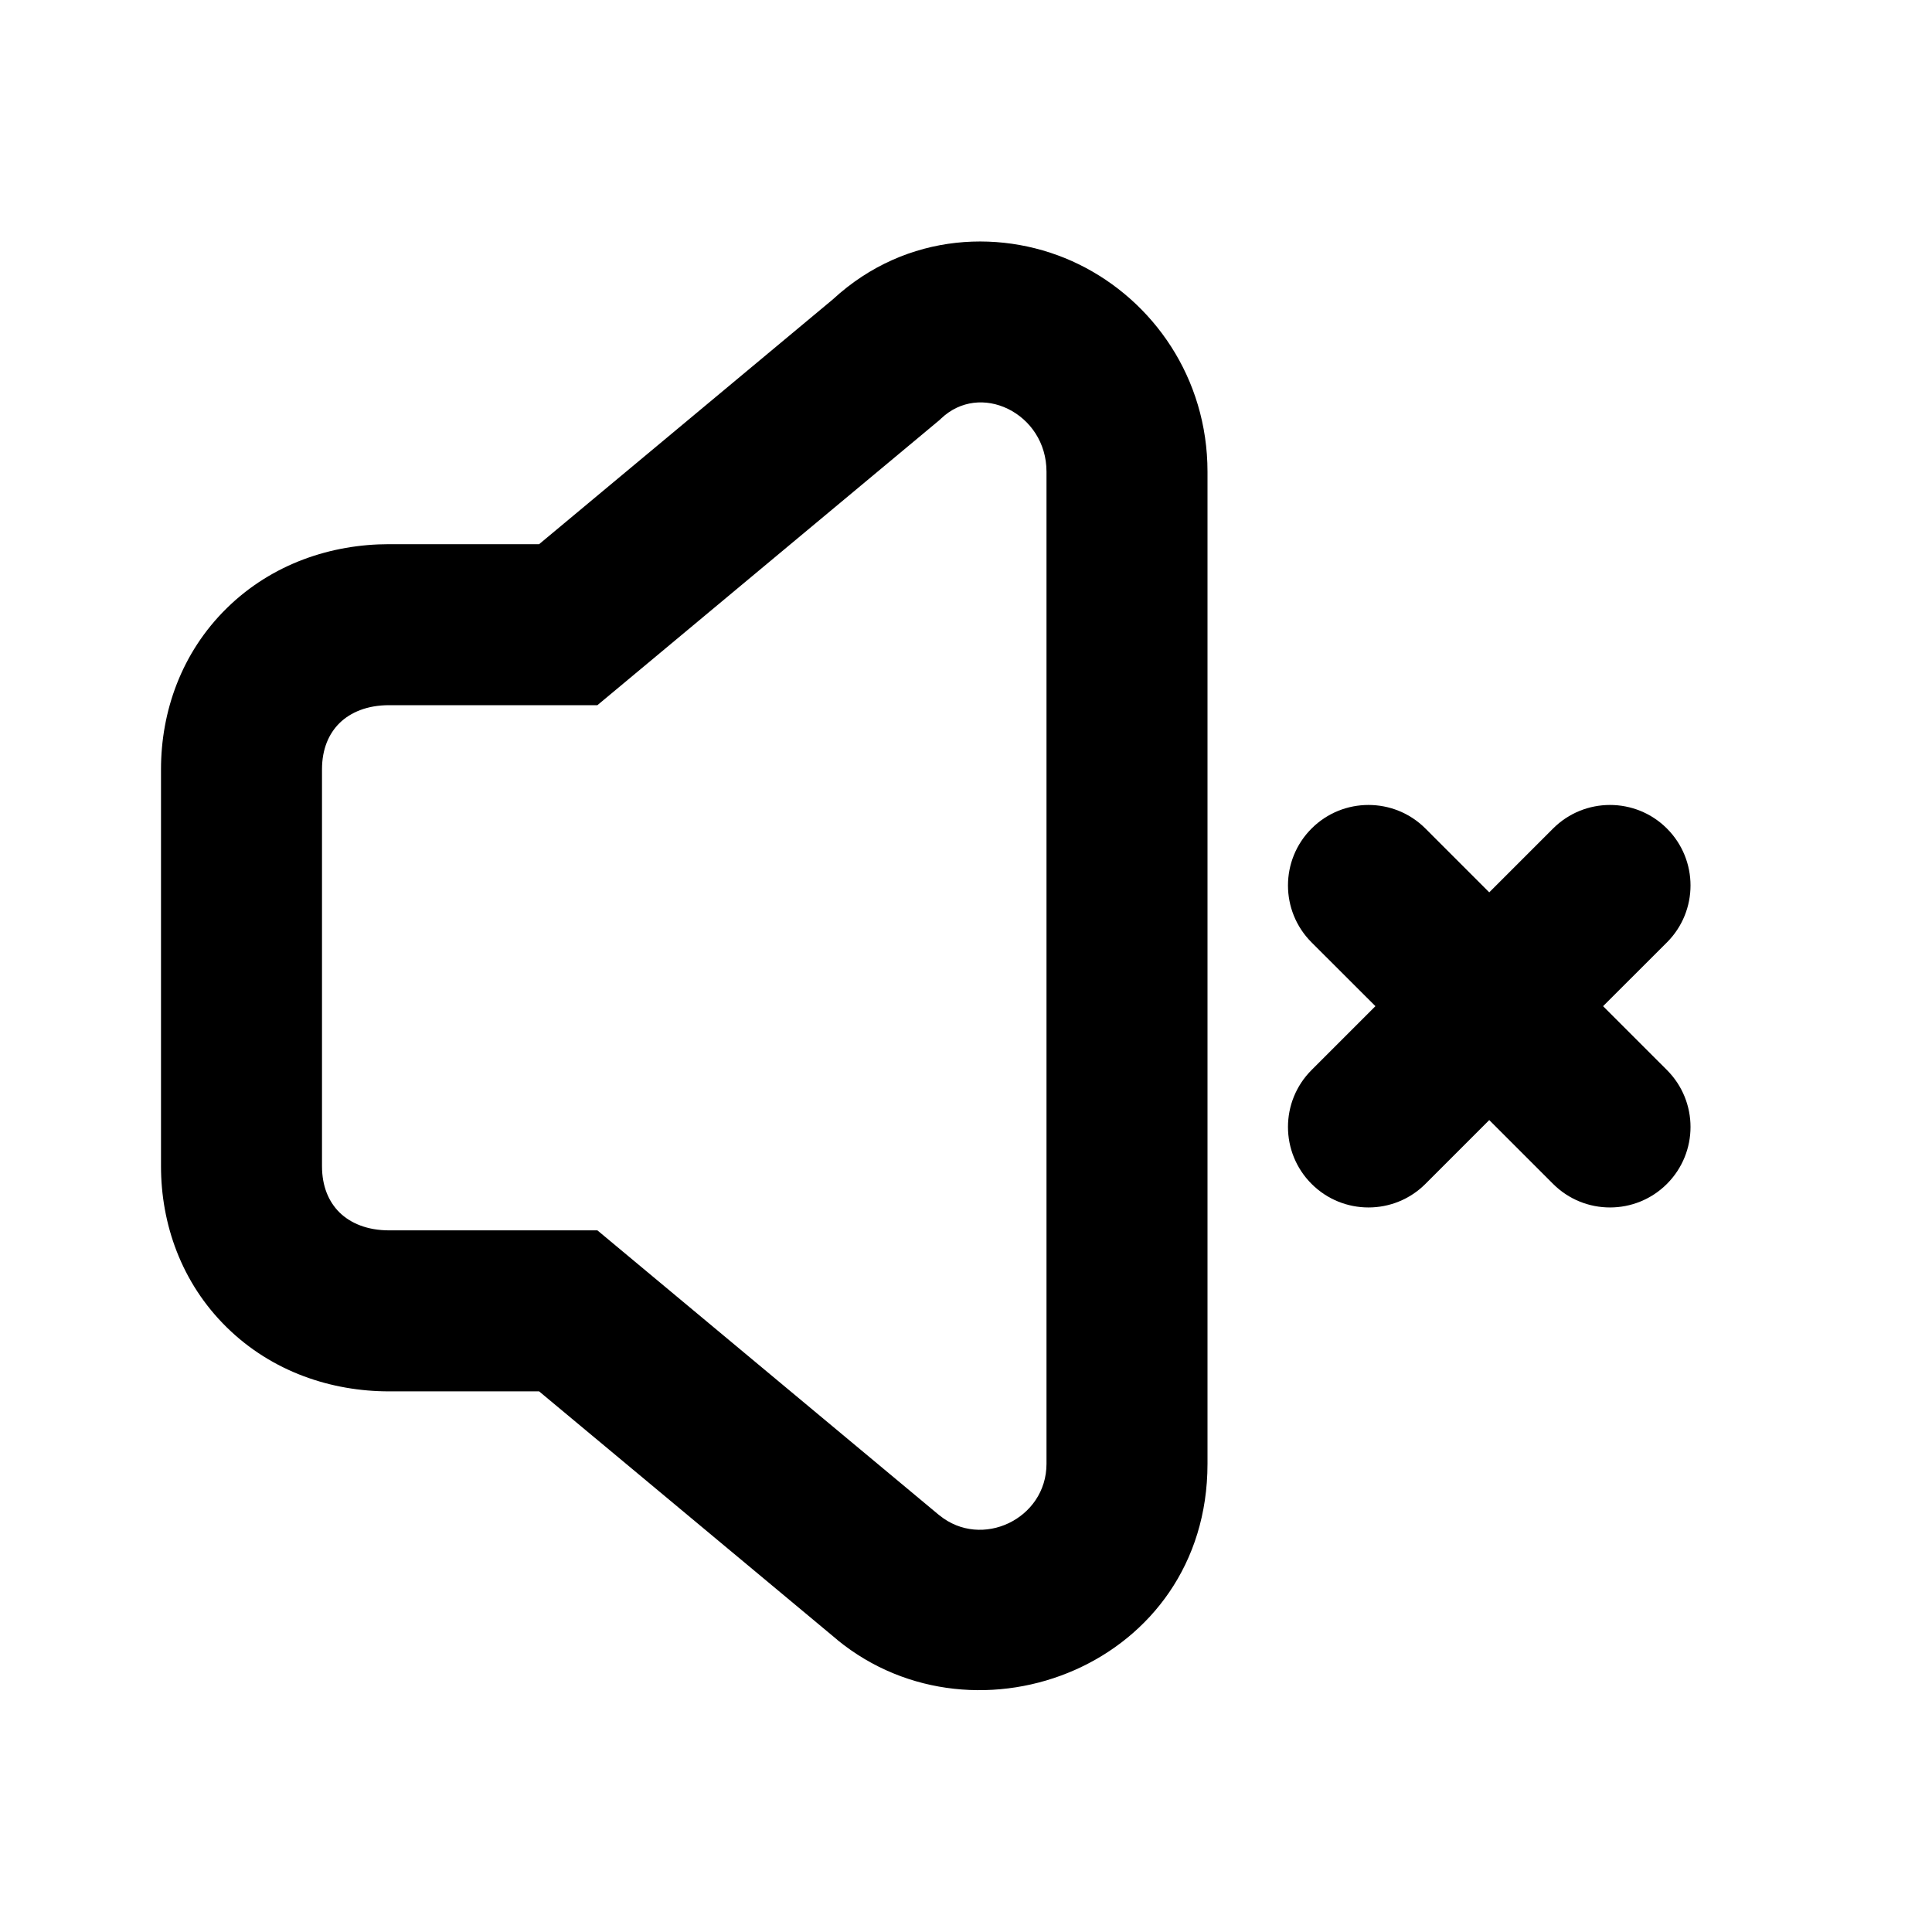
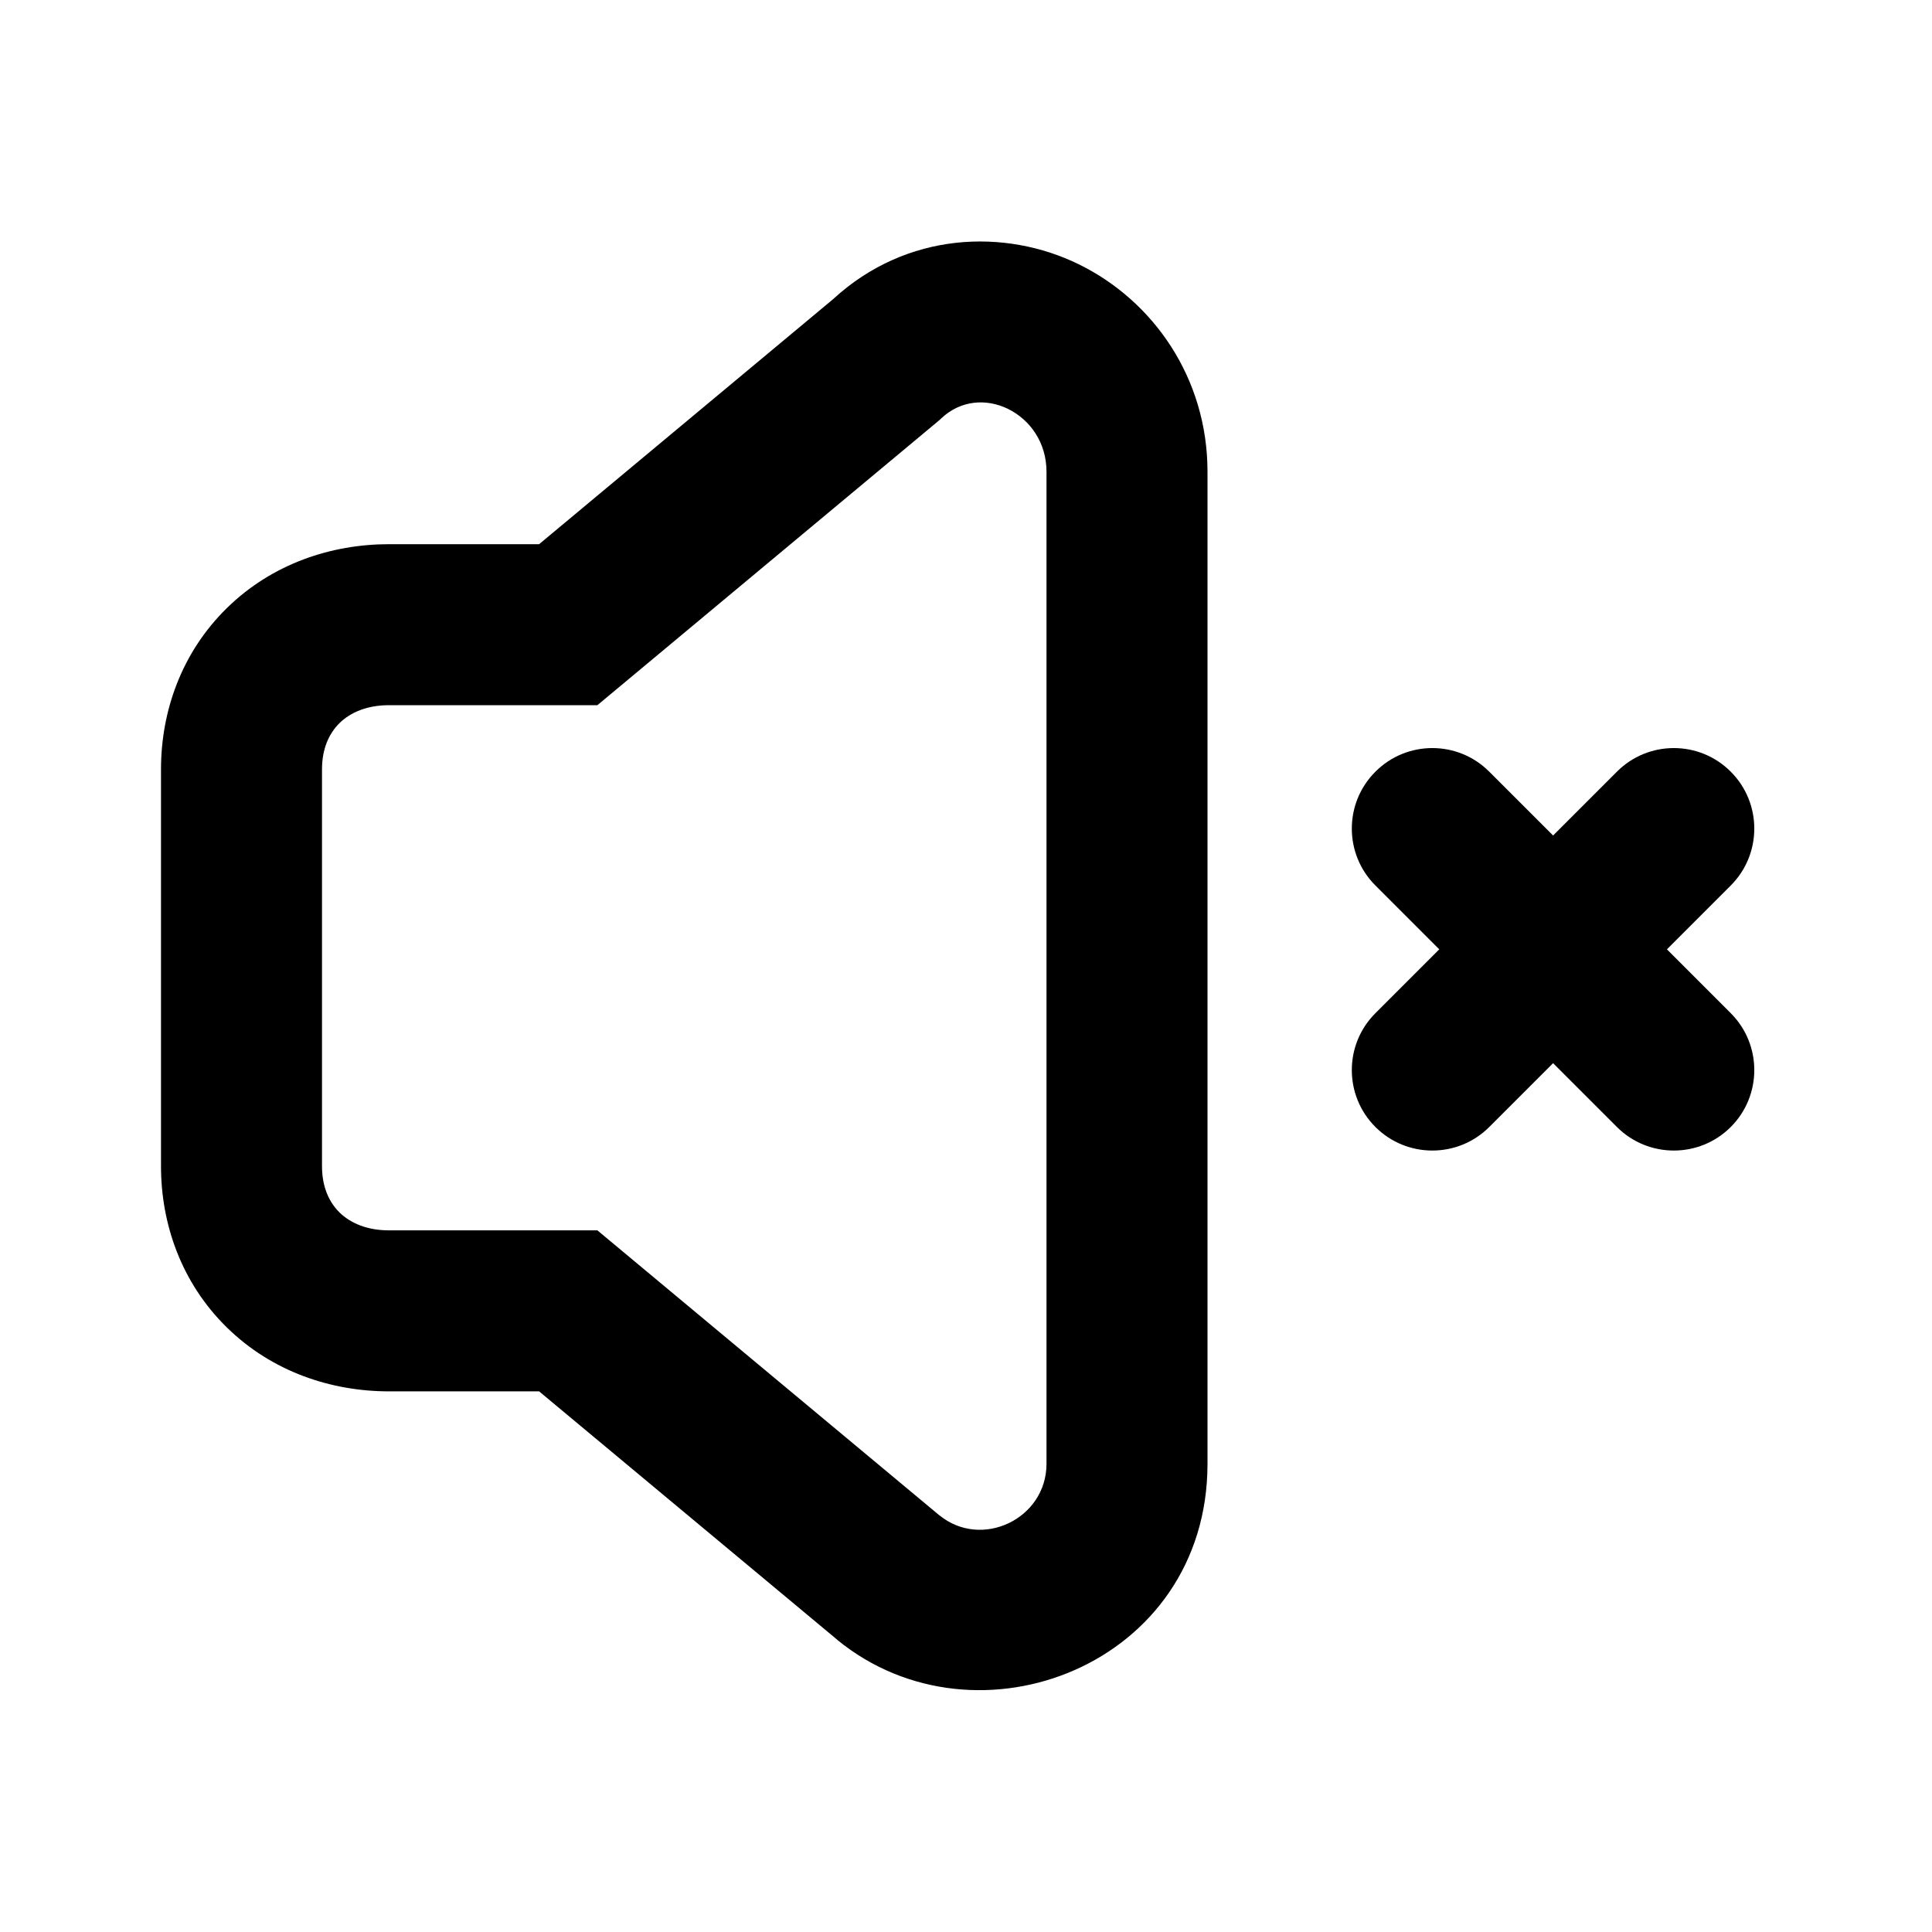
<svg xmlns="http://www.w3.org/2000/svg" viewBox="0 0 24 24">
  <path fill-rule="evenodd" clip-rule="evenodd" d="M13.403 3.284C12.489 2.836 11.264 2.873 10.347 3.718L6.697 6.76H4.833C4.12 6.76 3.383 7 2.818 7.554C2.251 8.11 2 8.842 2 9.557V14.487C2 15.202 2.251 15.934 2.818 16.49C3.383 17.044 4.12 17.284 4.833 17.284H6.697L10.389 20.36L10.393 20.363L10.399 20.368L10.402 20.372C12.136 21.788 15 20.681 15 18.184V5.86C15 4.695 14.326 3.737 13.403 3.284ZM11.694 5.196C11.931 4.973 12.249 4.946 12.523 5.08C12.797 5.215 13 5.499 13 5.86V18.184C13 18.868 12.194 19.252 11.669 18.823L11.668 18.823L7.421 15.284H4.833C4.561 15.284 4.354 15.195 4.218 15.062C4.084 14.93 4 14.738 4 14.487V9.557C4 9.306 4.084 9.114 4.218 8.982C4.354 8.849 4.561 8.76 4.833 8.76H7.421L11.672 5.217L11.694 5.196Z" />
-   <path d="M20.707 10.292C20.317 9.902 19.683 9.902 19.293 10.292L18.5 11.085L17.707 10.292C17.317 9.902 16.683 9.902 16.293 10.292C15.902 10.683 15.902 11.316 16.293 11.707L17.086 12.499L16.293 13.292C15.902 13.683 15.902 14.316 16.293 14.707C16.683 15.097 17.317 15.097 17.707 14.707L18.5 13.914L19.293 14.707C19.683 15.097 20.317 15.097 20.707 14.707C21.098 14.316 21.098 13.683 20.707 13.292L19.914 12.499L20.707 11.707C21.098 11.316 21.098 10.683 20.707 10.292Z" />
+   <path d="M21.5 9.586C21.11 9.195 20.476 9.195 20.086 9.586L19.293 10.379L18.5 9.586C18.11 9.195 17.476 9.195 17.086 9.586C16.695 9.976 16.695 10.61 17.086 11L17.879 11.793L17.086 12.586C16.695 12.976 16.695 13.61 17.086 14C17.476 14.39 18.11 14.39 18.5 14L19.293 13.207L20.086 14C20.476 14.39 21.11 14.39 21.5 14C21.89 13.61 21.89 12.976 21.5 12.586L20.707 11.793L21.5 11C21.89 10.61 21.89 9.976 21.5 9.586Z" />
</svg>
